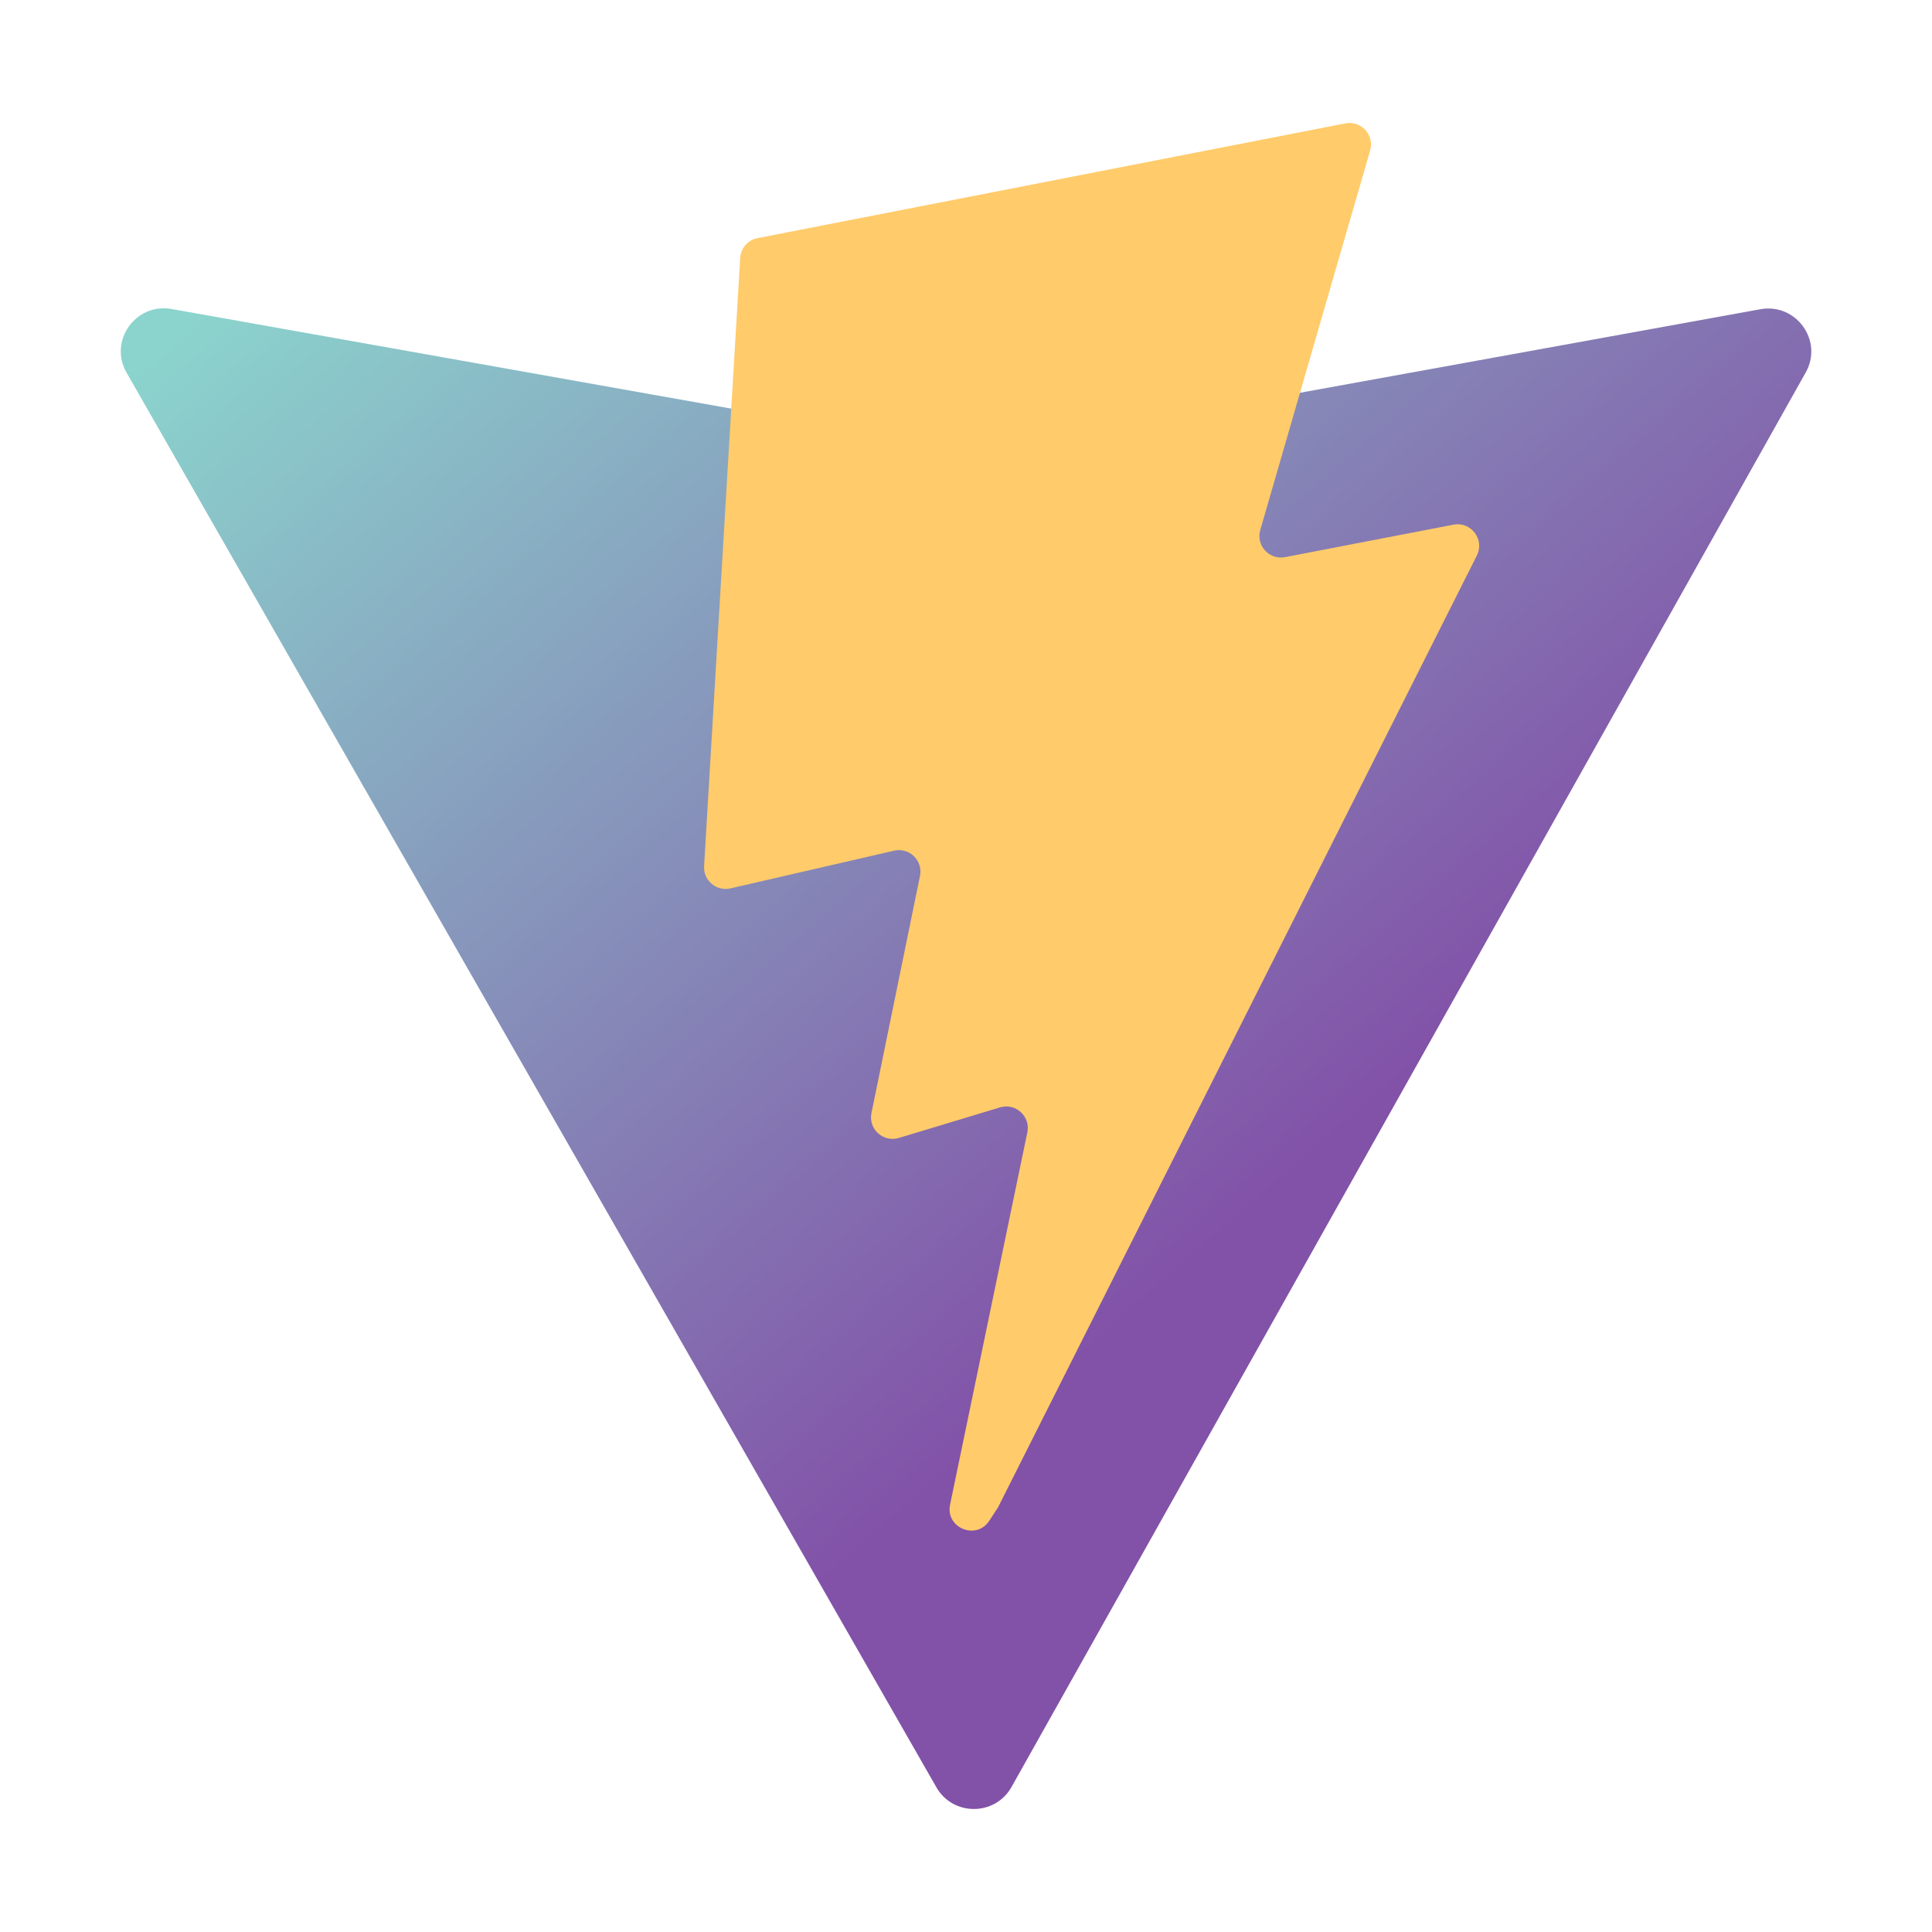
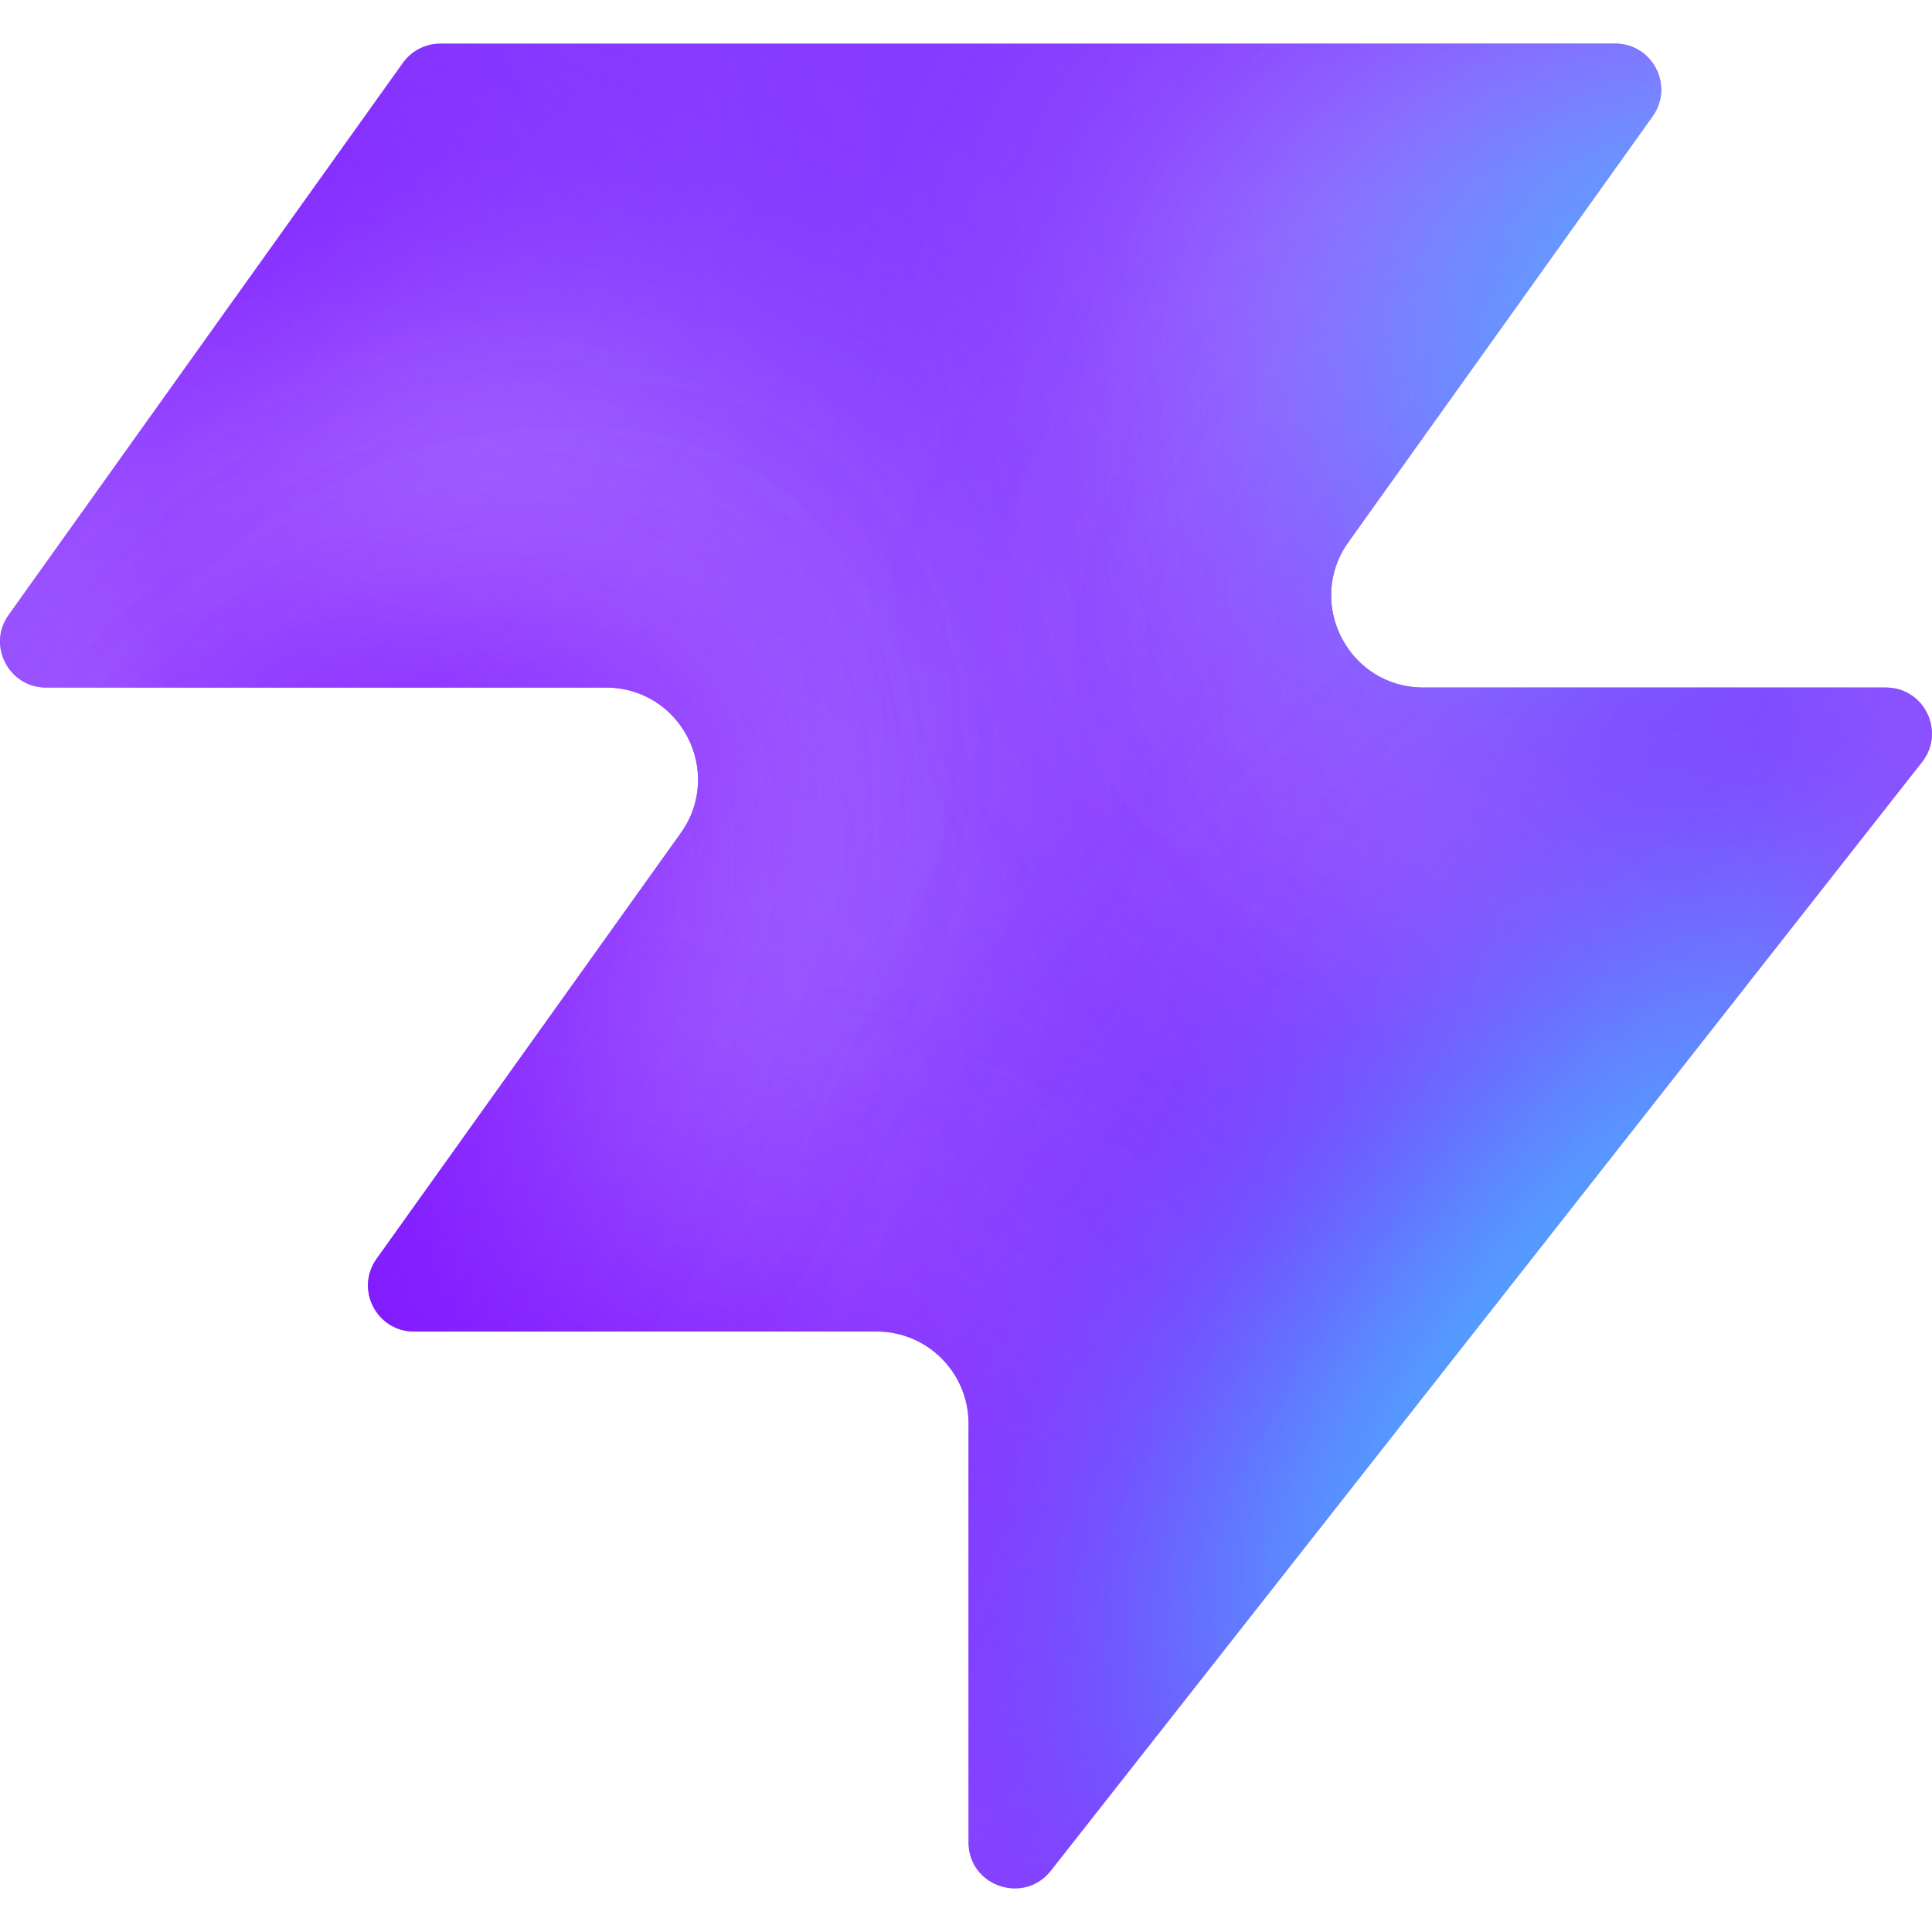
<svg xmlns="http://www.w3.org/2000/svg" viewBox="0 0 16 16">
+   <path d="M8.702 15.493C8.478 15.777 8.021 15.619 8.021 15.258V11.789C8.021 11.368 7.68 11.027 7.26 11.027H3.429C3.119 11.027 2.939 10.676 3.119 10.425L5.638 6.899C5.998 6.394 5.638 5.694 5.018 5.694H0.382C0.072 5.694 -0.109 5.343 0.072 5.092L3.337 0.52C3.409 0.42 3.524 0.361 3.647 0.361H13.376C13.686 0.361 13.866 0.711 13.686 0.963L11.167 4.489C10.807 4.993 11.167 5.694 11.788 5.694H15.618C15.936 5.694 16.114 6.06 15.918 6.31L8.702 15.493Z" fill="#863BFF" />
+   <mask id="mask0_1_2" style="mask-type:alpha" maskUnits="userSpaceOnUse" x="0" y="0" width="16" height="16">
+     <path d="M8.702 15.493C8.478 15.777 8.021 15.619 8.021 15.258V11.788C8.021 11.368 7.68 11.027 7.26 11.027H3.429C3.119 11.027 2.939 10.676 3.119 10.425L5.638 6.899C5.998 6.394 5.638 5.694 5.018 5.694H0.382C0.072 5.694 -0.109 5.343 0.072 5.092L3.337 0.52C3.409 0.42 3.524 0.361 3.647 0.361H13.376C13.686 0.361 13.866 0.711 13.686 0.963L11.167 4.489C10.807 4.993 11.167 5.694 11.788 5.694H15.618C15.936 5.694 16.114 6.06 15.918 6.31L8.702 15.493Z" fill="black" />
+   </mask>
+   <g mask="url(#mask0_1_2)">
+     <g filter="url(#filter0_f_1_2)">
+       <path d="M8.404 12.796C8.407 13.82 6.193 14.658 3.459 14.667C0.724 14.675 -1.495 13.852 -1.499 12.828C-1.502 11.804 0.712 10.966 3.447 10.957C6.181 10.948 8.401 11.771 8.404 12.796Z" fill="#EDE6FF" />
+     </g>
+     <g filter="url(#filter1_f_1_2)">
+       <path d="M6.872 6.452C6.878 8.386 2.383 9.968 -3.169 9.986C-8.72 10.004 -13.226 8.451 -13.232 6.517C-13.238 4.583 -8.743 3.001 -3.191 2.983C2.36 2.965 6.866 4.518 6.872 6.452Z" fill="#EDE6FF" />
+     </g>
+     <g filter="url(#filter2_f_1_2)">
+       <path d="M6.911 5.961C6.914 6.986 2.321 7.831 -3.349 7.849C-9.019 7.868 -13.618 7.052 -13.621 6.028C-13.624 5.003 -9.031 4.158 -3.361 4.14C2.309 4.121 6.908 4.937 6.911 5.961Z" fill="#7E14FF" />
+     </g>
+     <g filter="url(#filter3_f_1_2)">
+       <path d="M8.534 12.022C8.537 13.046 3.927 13.892 -1.764 13.91C-7.454 13.928 -12.07 13.113 -12.073 12.089C-12.076 11.064 -7.466 10.219 -1.776 10.201C3.915 10.182 8.531 10.998 8.534 12.022Z" fill="#7E14FF" />
+     </g>
+     <g filter="url(#filter4_f_1_2)">
+       <path d="M9.05 12.409C9.053 13.433 4.443 14.278 -1.248 14.297C-6.938 14.315 -11.554 13.5 -11.557 12.476C-11.56 11.451 -6.95 10.606 -1.26 10.587C4.431 10.569 9.047 11.384 9.05 12.409Z" fill="#7E14FF" />
+     </g>
+     <g filter="url(#filter5_f_1_2)">
+       <path d="M10.47 3.807C10.623 1.195 14.069 -0.728 18.168 -0.488C22.267 -0.248 25.466 2.064 25.313 4.676C25.16 7.289 21.713 9.212 17.614 8.972C13.515 8.732 10.317 6.42 10.47 3.807Z" fill="#EDE6FF" />
+     </g>
+     <g filter="url(#filter6_f_1_2)">
+       <path d="M11.024 5.525C11.013 4.88 14.245 4.301 18.243 4.232C22.241 4.162 25.491 4.629 25.502 5.275C25.513 5.92 22.282 6.499 18.284 6.568C14.286 6.638 11.035 6.17 11.024 5.525Z" fill="#7E14FF" />
+     </g>
+     <g filter="url(#filter7_f_1_2)">
+       <path d="M11.024 5.525C11.013 4.88 14.245 4.301 18.243 4.232C22.241 4.162 25.491 4.629 25.502 5.275C25.513 5.92 22.282 6.499 18.284 6.568C14.286 6.638 11.035 6.17 11.024 5.525Z" fill="#7E14FF" />
+     </g>
+     <g filter="url(#filter8_f_1_2)">
+       <path d="M-6.106 10.944C-5.474 11.465 -2.169 8.502 1.275 4.326C4.719 0.15 6.998 -3.659 6.366 -4.18C5.734 -4.702 2.429 -1.739 -1.015 2.438C-4.459 6.614 -6.738 10.422 -6.106 10.944Z" fill="#7E14FF" />
+     </g>
+     <g filter="url(#filter9_f_1_2)">
+       <path d="M9.983 6.045C10.629 6.548 13.849 3.493 17.174 -0.779C20.498 -5.051 22.669 -8.922 22.022 -9.426C21.376 -9.929 18.156 -6.874 14.831 -2.602C11.507 1.67 9.336 5.541 9.983 6.045Z" fill="#7E14FF" />
+     </g>
+     <g filter="url(#filter10_f_1_2)">
+       <path d="M11.946 5.062C12.823 5.744 14.428 5.147 15.532 3.728C16.636 2.31 16.821 0.607 15.944 -0.075C15.068 -0.757 13.462 -0.16 12.358 1.258C11.255 2.677 11.07 4.38 11.946 5.062Z" fill="#47BFFF" />
+     </g>
+     <g filter="url(#filter11_f_1_2)">
+       <path d="M-6.653 21.003C-6.006 21.507 -2.787 18.452 0.538 14.18C3.863 9.908 6.034 6.037 5.387 5.533C4.74 5.03 1.521 8.085 -1.804 12.357C-5.129 16.629 -7.3 20.5 -6.653 21.003Z" fill="#7E14FF" />
+     </g>
+     <g filter="url(#filter12_f_1_2)">
+       <path d="M-6.653 21.003C-6.006 21.507 -2.787 18.452 0.538 14.18C3.863 9.908 6.034 6.037 5.387 5.533C4.74 5.03 1.521 8.085 -1.804 12.357C-5.129 16.629 -7.3 20.5 -6.653 21.003Z" fill="#7E14FF" />
+     </g>
+     <g filter="url(#filter13_f_1_2)">
+       <path d="M5.985 18.166C6.632 18.67 9.851 15.615 13.176 11.343C16.501 7.071 18.672 3.2 18.025 2.696C17.378 2.193 14.159 5.248 10.834 9.52C7.509 13.792 5.338 17.663 5.985 18.166Z" fill="#7E14FF" />
+     </g>
+     <g filter="url(#filter14_f_1_2)">
+       <path d="M9.773 15.336C10.649 16.018 12.776 14.751 14.523 12.506C16.27 10.261 16.977 7.888 16.1 7.206C15.224 6.524 13.097 7.791 11.35 10.036C9.602 12.281 8.896 14.654 9.773 15.336Z" fill="#47BFFF" />
+     </g>
+   </g>
  <defs>
-     <linearGradient id="gradient" x1="8.5" y1="10.5" x2="1.5" y2="2.5" gradientUnits="userSpaceOnUse" gradientTransform="matrix(1.076921,0,0,1.076921,-0.0769178,-0.05845699)">
-       <stop stop-color="#8251A8" id="stop1" />
-       <stop offset="1" stop-color="#8BD4CD" id="stop2" />
-     </linearGradient>
+     <filter id="filter0_f_1_2" x="-6.41" y="6.046" width="19.725" height="13.531" filterUnits="userSpaceOnUse" color-interpolation-filters="sRGB">
+       <feFlood flood-opacity="0" result="BackgroundImageFix" />
+       <feBlend mode="normal" in="SourceGraphic" in2="BackgroundImageFix" result="shape" />
+       <feGaussianBlur stdDeviation="2.455" result="effect1_foregroundBlur_1_2" />
+     </filter>
+     <filter id="filter1_f_1_2" x="-18.143" y="-1.929" width="29.926" height="16.826" filterUnits="userSpaceOnUse" color-interpolation-filters="sRGB">
+       <feFlood flood-opacity="0" result="BackgroundImageFix" />
+       <feBlend mode="normal" in="SourceGraphic" in2="BackgroundImageFix" result="shape" />
+       <feGaussianBlur stdDeviation="2.455" result="effect1_foregroundBlur_1_2" />
+     </filter>
+     <filter id="filter2_f_1_2" x="-16.567" y="1.193" width="26.425" height="9.603" filterUnits="userSpaceOnUse" color-interpolation-filters="sRGB">
+       <feFlood flood-opacity="0" result="BackgroundImageFix" />
+       <feBlend mode="normal" in="SourceGraphic" in2="BackgroundImageFix" result="shape" />
+       <feGaussianBlur stdDeviation="1.473" result="effect1_foregroundBlur_1_2" />
+     </filter>
+     <filter id="filter3_f_1_2" x="-15.02" y="7.254" width="26.5" height="9.603" filterUnits="userSpaceOnUse" color-interpolation-filters="sRGB">
+       <feFlood flood-opacity="0" result="BackgroundImageFix" />
+       <feBlend mode="normal" in="SourceGraphic" in2="BackgroundImageFix" result="shape" />
+       <feGaussianBlur stdDeviation="1.473" result="effect1_foregroundBlur_1_2" />
+     </filter>
+     <filter id="filter4_f_1_2" x="-14.504" y="7.641" width="26.5" height="9.603" filterUnits="userSpaceOnUse" color-interpolation-filters="sRGB">
+       <feFlood flood-opacity="0" result="BackgroundImageFix" />
+       <feBlend mode="normal" in="SourceGraphic" in2="BackgroundImageFix" result="shape" />
+       <feGaussianBlur stdDeviation="1.473" result="effect1_foregroundBlur_1_2" />
+     </filter>
+     <filter id="filter5_f_1_2" x="5.553" y="-5.42" width="24.676" height="19.323" filterUnits="userSpaceOnUse" color-interpolation-filters="sRGB">
+       <feFlood flood-opacity="0" result="BackgroundImageFix" />
+       <feBlend mode="normal" in="SourceGraphic" in2="BackgroundImageFix" result="shape" />
+       <feGaussianBlur stdDeviation="2.455" result="effect1_foregroundBlur_1_2" />
+     </filter>
+     <filter id="filter6_f_1_2" x="8.078" y="1.278" width="20.371" height="8.244" filterUnits="userSpaceOnUse" color-interpolation-filters="sRGB">
+       <feFlood flood-opacity="0" result="BackgroundImageFix" />
+       <feBlend mode="normal" in="SourceGraphic" in2="BackgroundImageFix" result="shape" />
+       <feGaussianBlur stdDeviation="1.473" result="effect1_foregroundBlur_1_2" />
+     </filter>
+     <filter id="filter7_f_1_2" x="8.078" y="1.278" width="20.371" height="8.244" filterUnits="userSpaceOnUse" color-interpolation-filters="sRGB">
+       <feFlood flood-opacity="0" result="BackgroundImageFix" />
+       <feBlend mode="normal" in="SourceGraphic" in2="BackgroundImageFix" result="shape" />
+       <feGaussianBlur stdDeviation="1.473" result="effect1_foregroundBlur_1_2" />
+     </filter>
+     <filter id="filter8_f_1_2" x="-9.158" y="-7.186" width="18.576" height="21.136" filterUnits="userSpaceOnUse" color-interpolation-filters="sRGB">
+       <feFlood flood-opacity="0" result="BackgroundImageFix" />
+       <feBlend mode="normal" in="SourceGraphic" in2="BackgroundImageFix" result="shape" />
+       <feGaussianBlur stdDeviation="1.473" result="effect1_foregroundBlur_1_2" />
+     </filter>
+     <filter id="filter9_f_1_2" x="6.922" y="-12.426" width="18.161" height="21.472" filterUnits="userSpaceOnUse" color-interpolation-filters="sRGB">
+       <feFlood flood-opacity="0" result="BackgroundImageFix" />
+       <feBlend mode="normal" in="SourceGraphic" in2="BackgroundImageFix" result="shape" />
+       <feGaussianBlur stdDeviation="1.473" result="effect1_foregroundBlur_1_2" />
+     </filter>
+     <filter id="filter10_f_1_2" x="8.446" y="-3.304" width="10.998" height="11.594" filterUnits="userSpaceOnUse" color-interpolation-filters="sRGB">
+       <feFlood flood-opacity="0" result="BackgroundImageFix" />
+       <feBlend mode="normal" in="SourceGraphic" in2="BackgroundImageFix" result="shape" />
+       <feGaussianBlur stdDeviation="1.473" result="effect1_foregroundBlur_1_2" />
+     </filter>
+     <filter id="filter11_f_1_2" x="-9.713" y="2.533" width="18.161" height="21.472" filterUnits="userSpaceOnUse" color-interpolation-filters="sRGB">
+       <feFlood flood-opacity="0" result="BackgroundImageFix" />
+       <feBlend mode="normal" in="SourceGraphic" in2="BackgroundImageFix" result="shape" />
+       <feGaussianBlur stdDeviation="1.473" result="effect1_foregroundBlur_1_2" />
+     </filter>
+     <filter id="filter12_f_1_2" x="-9.713" y="2.533" width="18.161" height="21.472" filterUnits="userSpaceOnUse" color-interpolation-filters="sRGB">
+       <feFlood flood-opacity="0" result="BackgroundImageFix" />
+       <feBlend mode="normal" in="SourceGraphic" in2="BackgroundImageFix" result="shape" />
+       <feGaussianBlur stdDeviation="1.473" result="effect1_foregroundBlur_1_2" />
+     </filter>
+     <filter id="filter13_f_1_2" x="2.925" y="-0.304" width="18.161" height="21.472" filterUnits="userSpaceOnUse" color-interpolation-filters="sRGB">
+       <feFlood flood-opacity="0" result="BackgroundImageFix" />
+       <feBlend mode="normal" in="SourceGraphic" in2="BackgroundImageFix" result="shape" />
+       <feGaussianBlur stdDeviation="1.473" result="effect1_foregroundBlur_1_2" />
+     </filter>
+     <filter id="filter14_f_1_2" x="6.45" y="4.075" width="12.973" height="14.393" filterUnits="userSpaceOnUse" color-interpolation-filters="sRGB">
+       <feFlood flood-opacity="0" result="BackgroundImageFix" />
+       <feBlend mode="normal" in="SourceGraphic" in2="BackgroundImageFix" result="shape" />
+       <feGaussianBlur stdDeviation="1.473" result="effect1_foregroundBlur_1_2" />
+     </filter>
  </defs>
-   <path d="M 14.954,3.085 8.377,14.799 c -0.136,0.242 -0.485,0.243 -0.622,0.003 L 1.048,3.086 C 0.898,2.824 1.123,2.506 1.421,2.559 l 6.584,1.172 c 0.042,0.007 0.085,0.007 0.127,-2.153e-4 L 14.578,2.561 c 0.297,-0.054 0.524,0.261 0.376,0.524 z" fill="url(#gradient)" />
-   <path d="M 11.141,1.022 6.274,1.972 C 6.194,1.987 6.135,2.055 6.13,2.136 L 5.831,7.173 c -0.007,0.119 0.102,0.211 0.219,0.184 L 7.404,7.045 c 0.127,-0.029 0.241,0.082 0.215,0.209 L 7.217,9.218 c -0.027,0.132 0.097,0.245 0.227,0.206 l 0.837,-0.253 c 0.13,-0.039 0.254,0.074 0.227,0.206 L 7.868,12.461 c -0.04,0.193 0.218,0.298 0.325,0.133 l 0.072,-0.11 3.966,-7.884 C 12.297,4.468 12.182,4.317 12.037,4.345 L 10.642,4.614 C 10.511,4.639 10.4,4.517 10.437,4.389 L 11.347,1.246 C 11.384,1.118 11.272,0.996 11.141,1.022 Z" fill="#ffcb6b" />
</svg>
